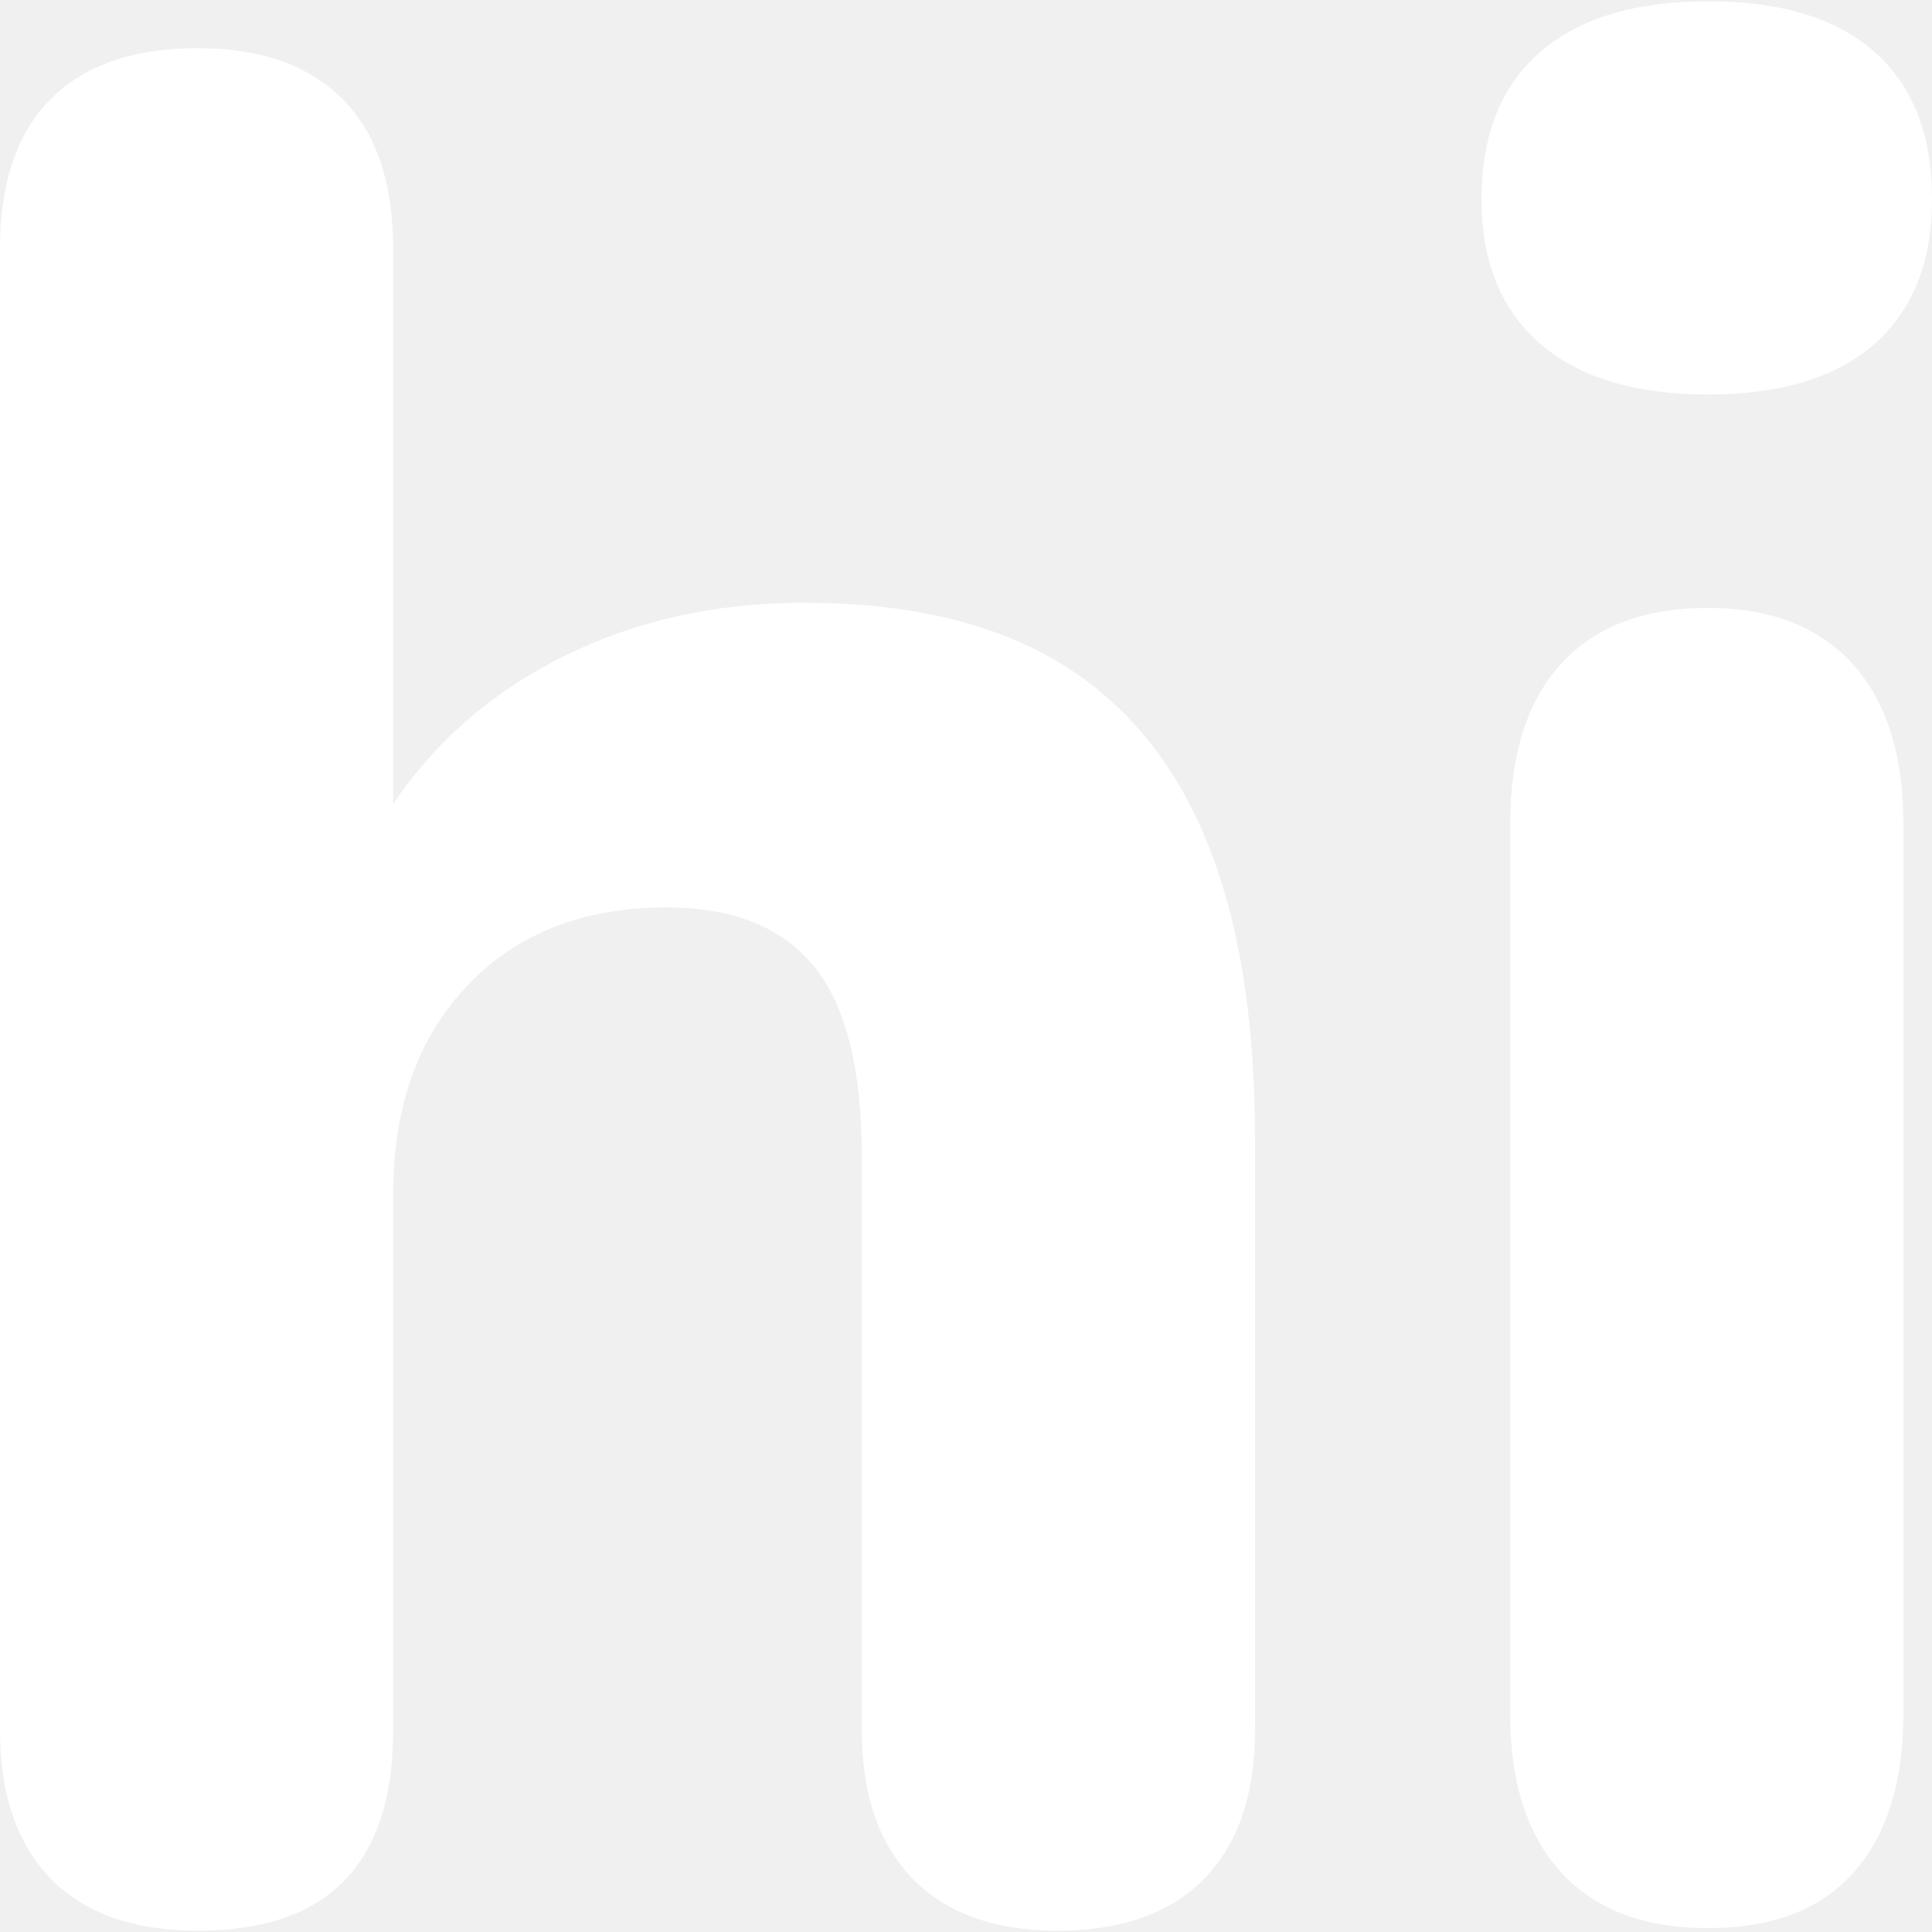
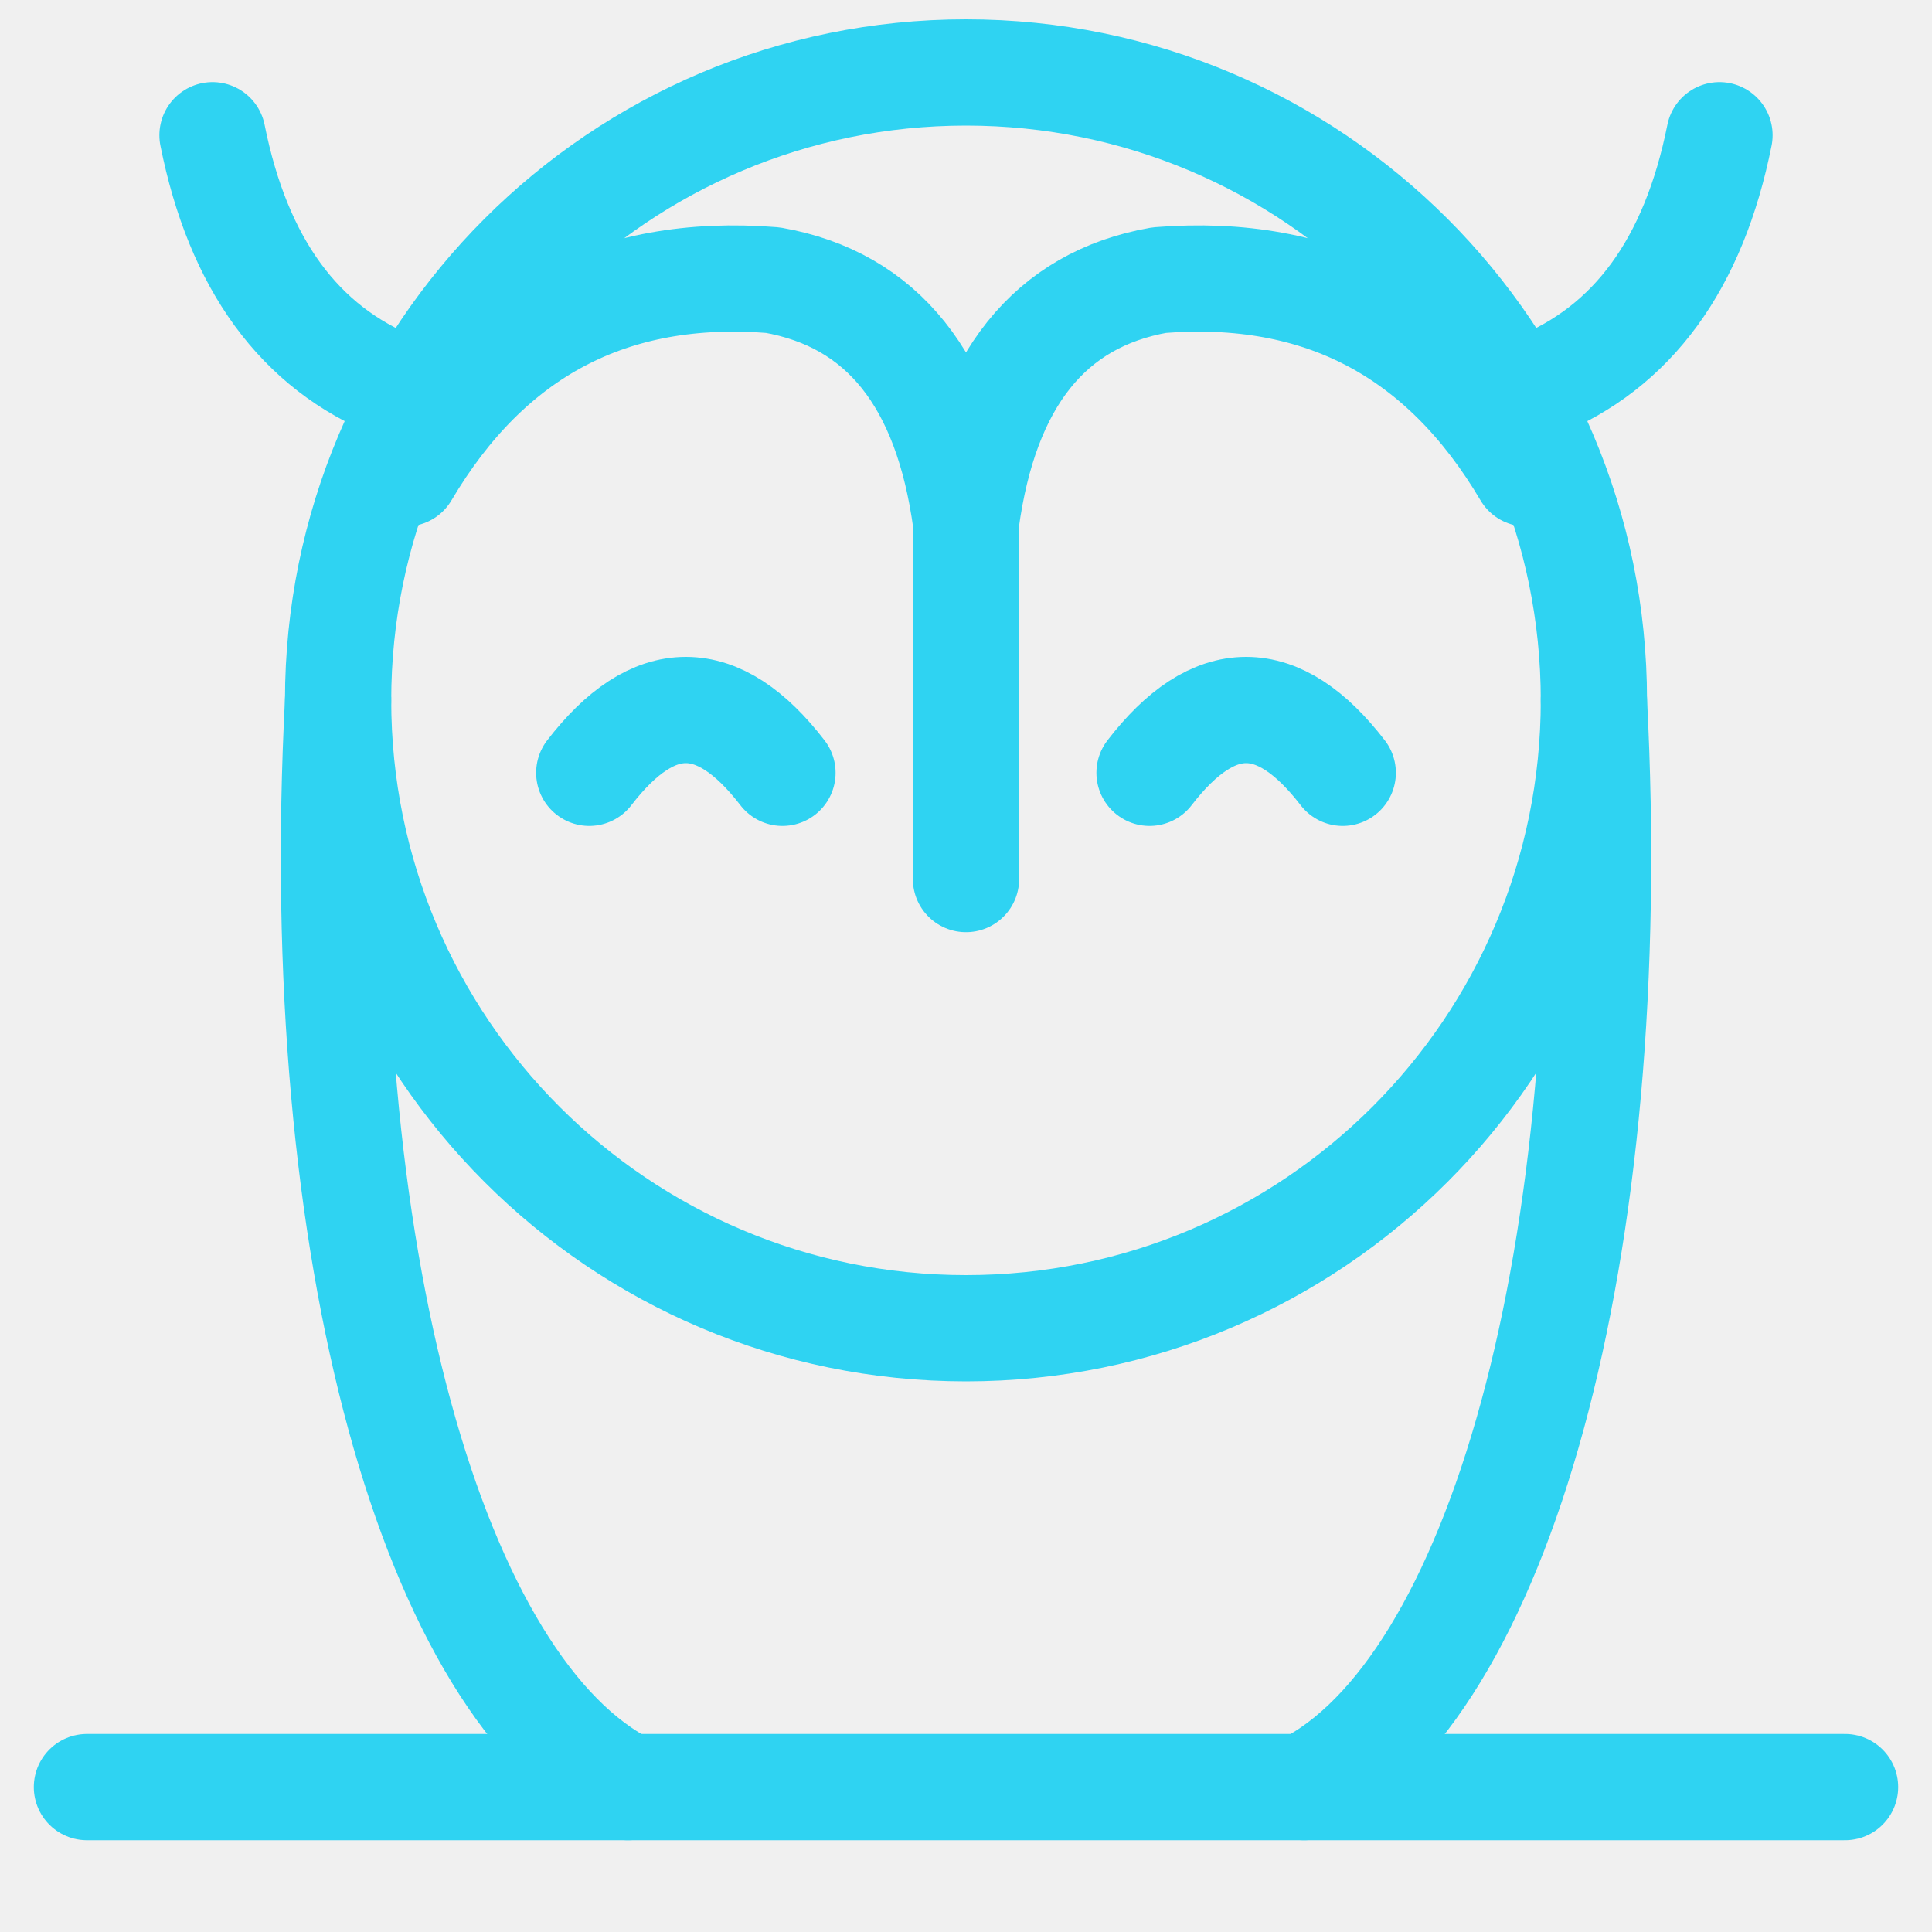
- <svg xmlns="http://www.w3.org/2000/svg" viewBox="11.6 53.5 148.4 148.4" width="512" height="512">
-   <path fill="#FFFFFF" d="M26.8 201.8Q19.4 201.8 15.5 197.8Q11.6 193.8 11.6 186.4V72.6Q11.6 65.0 15.5 61.1Q19.4 57.2 26.8 57.2Q34.0 57.2 37.9 61.1Q41.8 65.0 41.8 72.6V120.2H39.0Q43.6 110.4 52.7 105.1Q61.8 99.8 73.4 99.8Q85.2 99.8 92.8 104.3Q100.4 108.8 104.2 117.9Q108.0 127.0 108.0 141.0V186.4Q108.0 193.8 104.1 197.8Q100.2 201.8 92.8 201.8Q85.6 201.8 81.7 197.8Q77.8 193.8 77.8 186.4V142.4Q77.8 132.2 74.1 127.7Q70.4 123.2 62.8 123.2Q53.2 123.2 47.5 129.2Q41.8 135.2 41.8 145.2V186.4Q41.8 201.8 26.8 201.8Z M142.8 201.6Q135.4 201.6 131.5 197.3Q127.6 193.0 127.6 185.2V116.8Q127.6 108.8 131.5 104.5Q135.4 100.2 142.8 100.2Q150.0 100.2 153.9 104.5Q157.8 108.8 157.8 116.8V185.2Q157.8 193.0 154.0 197.3Q150.2 201.6 142.8 201.6ZM142.8 83.8Q134.4 83.8 129.9 79.9Q125.4 76.0 125.4 68.8Q125.4 61.4 129.9 57.5Q134.4 53.6 142.8 53.6Q151.2 53.6 155.6 57.5Q160.0 61.4 160.0 68.8Q160.0 76.0 155.6 79.9Q151.2 83.8 142.8 83.8Z" />
+ <svg xmlns="http://www.w3.org/2000/svg" viewBox="40 30 400 400" width="512" height="512" fill="none" stroke="#2FD3F2" stroke-width="22" stroke-linecap="round" stroke-linejoin="round">
+   <path d="M110 175 A130 130 0 0 1 370 175 A130 130 0 0 1 110 175" />
+   <path d="M84 58 Q92 98 122 110 M396 58 Q388 98 358 110" />
+   <path d="M124 128 Q150 84 200 88 Q234 94 240 138 Q246 94 280 88 Q330 84 356 128" />
+   <path d="M240 138 V212" />
+   <path d="M162 190 Q182 164 202 190 M278 190 Q298 164 318 190" />
+   <path d="M110 175 C104 290 130 380 170 400 M370 175 C376 290 350 380 310 400" />
+   <path d="M58 400 H422" />
</svg>
